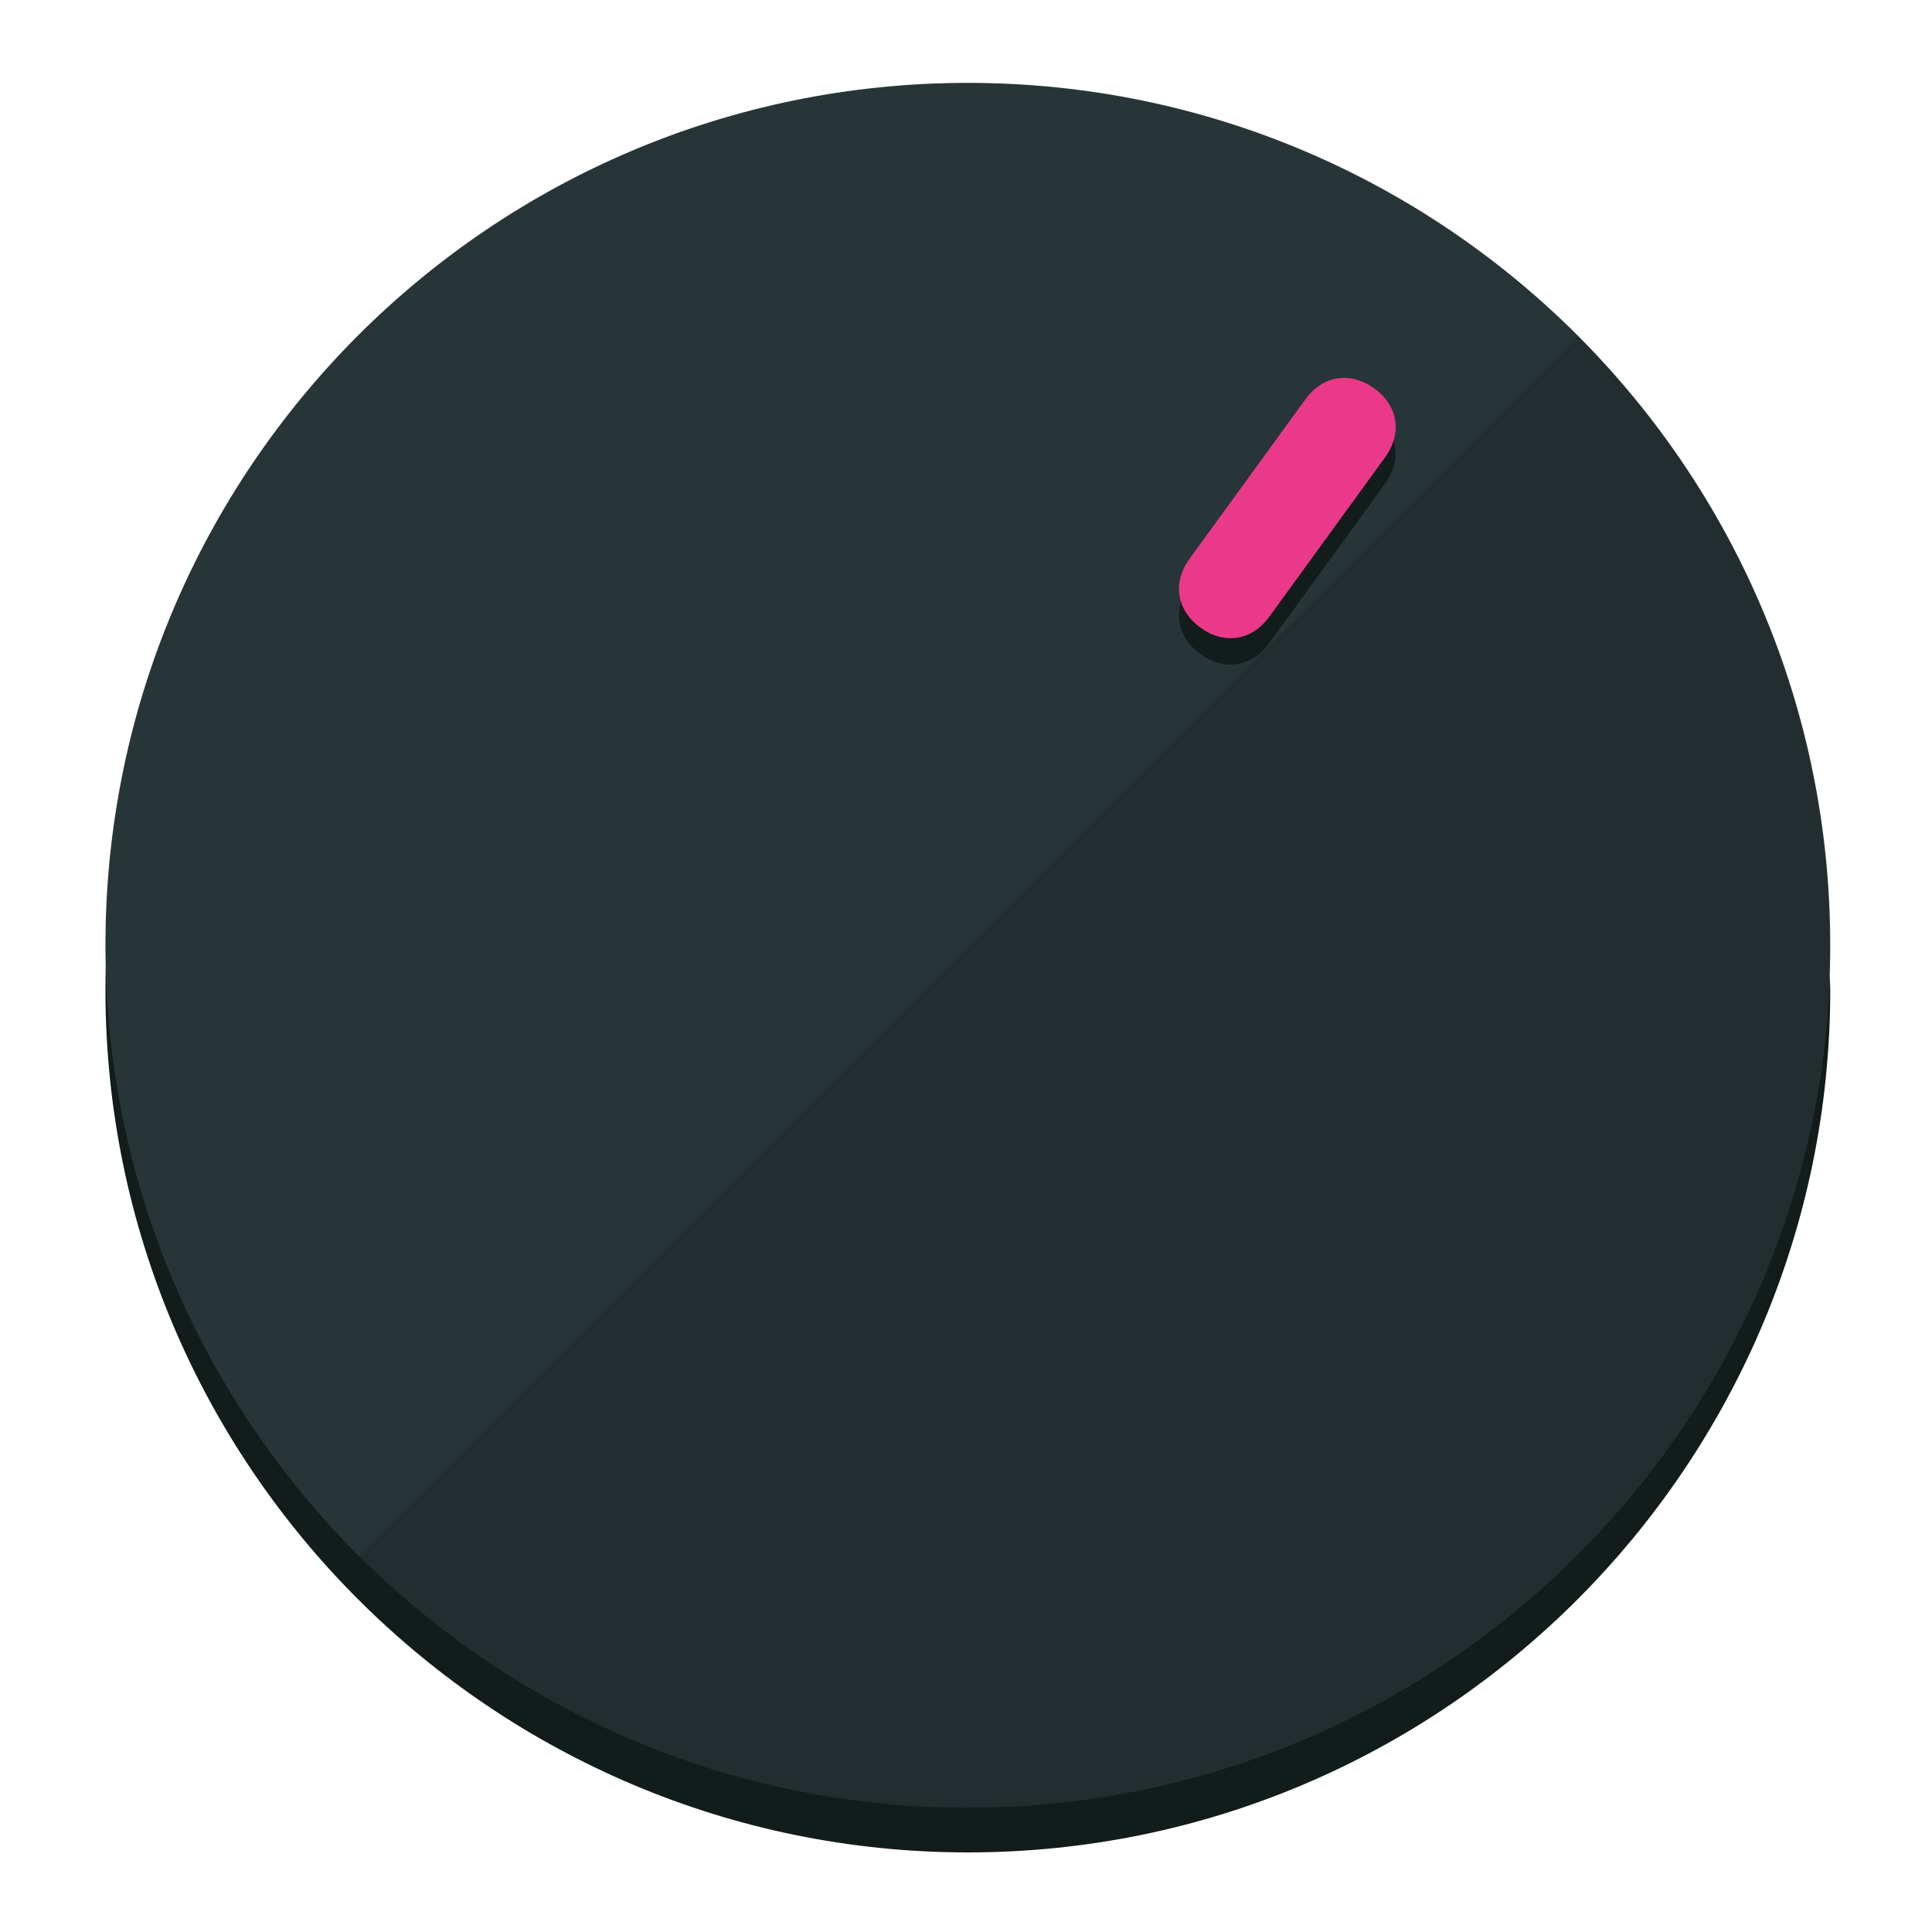
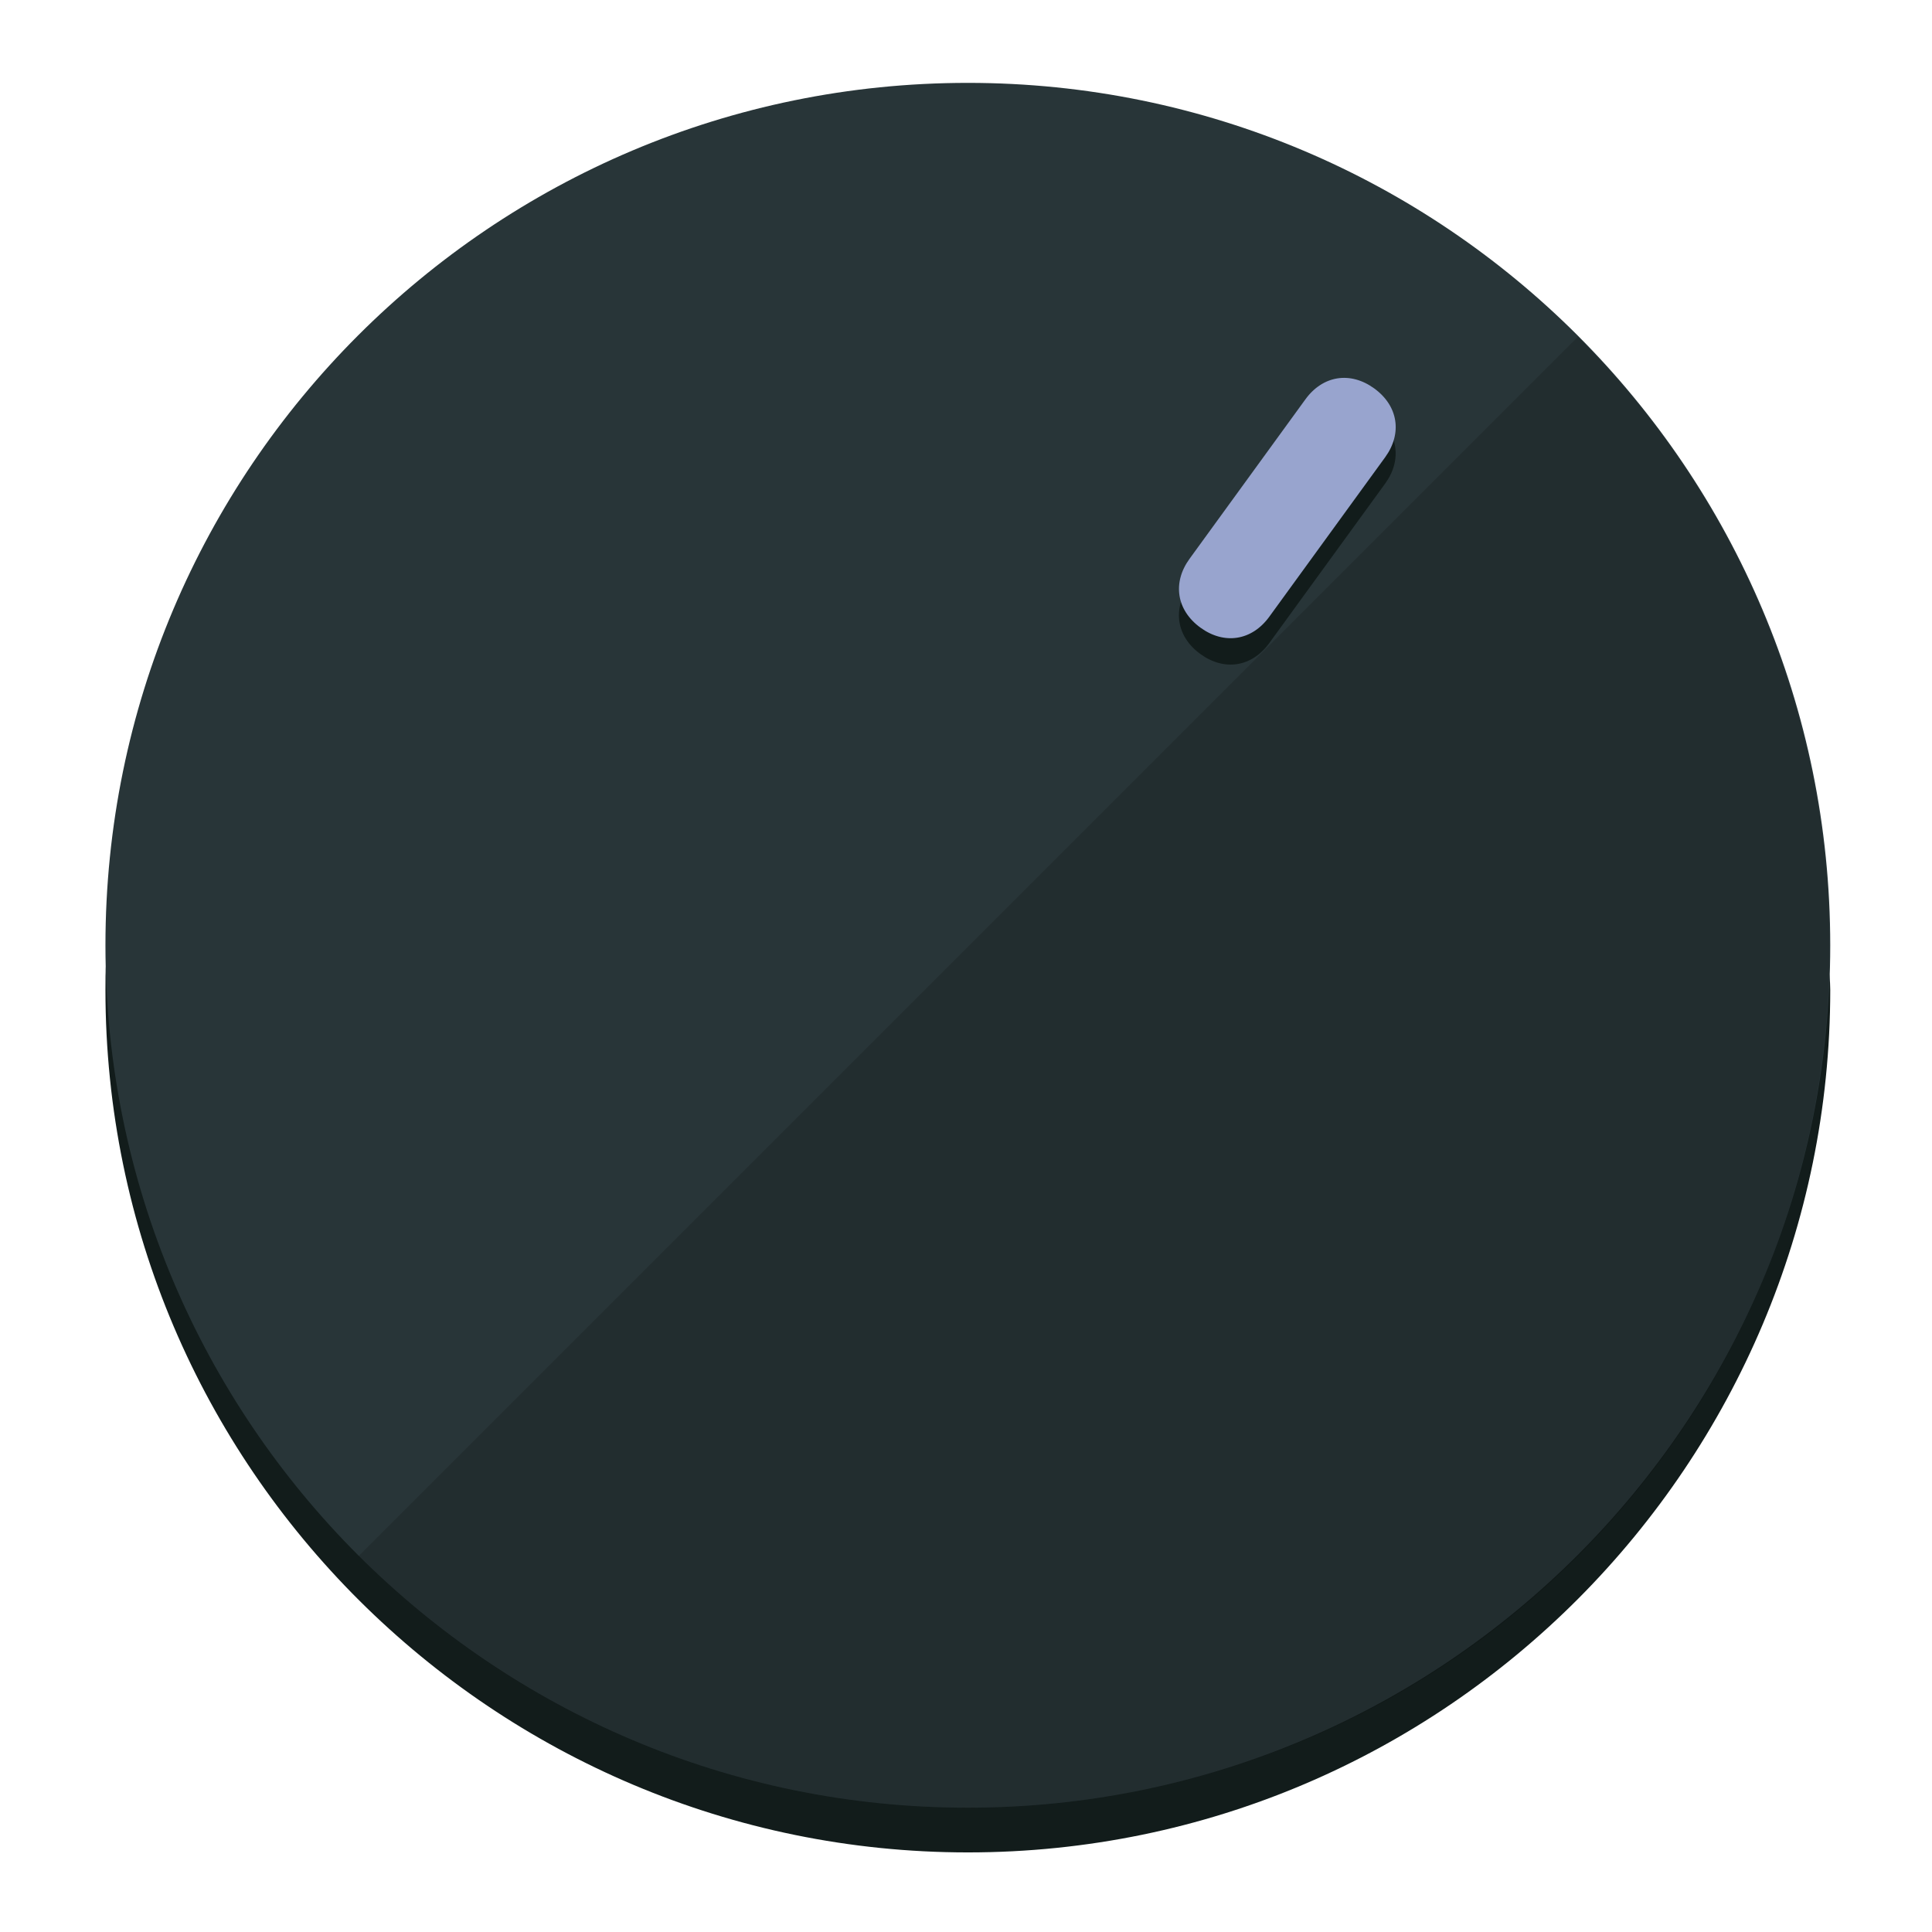
<svg xmlns="http://www.w3.org/2000/svg" height="120px" width="120px" version="1.1" id="Layer_1" viewBox="0 0 496.8 496.8" xml:space="preserve">
  <defs id="defs23" />
  <g id="g3158">
    <path style="display:inline;fill:#121c1b;fill-opacity:1;stroke-width:1.584" d="m 248.875,445.92 c 116.582,0 212.89,-91.238 220.493,-205.286 0,5.069 1.267,8.87 1.267,13.939 0,121.651 -98.842,221.76 -221.76,221.76 -121.651,0 -221.76,-98.842 -221.76,-221.76 0,-5.069 0,-8.87 1.267,-13.939 7.603,114.048 103.91,205.286 220.493,205.286 z" id="path8" />
    <circle style="display:inline;fill:#283538;fill-opacity:1;stroke-width:1.584" cx="248.875" cy="243.071" r="221.76" id="circle12" />
    <path style="display:inline;fill:#000000;fill-opacity:0.154;stroke-width:1.587" d="m 405.744,86.606 c 86.308,86.308 86.308,227.193 0,313.5 -86.308,86.308 -227.193,86.308 -313.5,0" id="path14" />
  </g>
  <g id="g3198">
    <circle style="display:none;fill:#000000;fill-opacity:0;stroke-width:1.584" cx="344.188" cy="51.017" r="221.76" id="circle12-3" transform="rotate(36)" />
    <path style="display:inline;fill:#121c1b;fill-opacity:1;stroke-width:1.584" d="m 326.375,165.375 c -4.469,6.151 -11.549,7.272 -17.7,2.803 v 0 c -6.151,-4.469 -7.273,-11.549 -2.803,-17.7 l 29.794,-41.007 c 4.469,-6.151 11.549,-7.272 17.7,-2.803 v 0 c 6.151,4.469 7.272,11.549 2.803,17.7 z" id="path3789" />
-     <path style="display:inline;fill:#ea398a;stroke-width:1.584" d="m 326.385,158.59 c -4.469,6.151 -11.549,7.272 -17.7,2.803 v 0 c -6.151,-4.469 -7.272,-11.549 -2.803,-17.7 l 29.794,-41.007 c 4.469,-6.151 11.549,-7.273 17.7,-2.803 v 0 c 6.151,4.469 7.272,11.549 2.803,17.7 z" id="path915" />
+     <path style="display:inline;fill:#98A4CE;stroke-width:1.584" d="m 326.385,158.59 c -4.469,6.151 -11.549,7.272 -17.7,2.803 v 0 c -6.151,-4.469 -7.272,-11.549 -2.803,-17.7 l 29.794,-41.007 c 4.469,-6.151 11.549,-7.273 17.7,-2.803 v 0 c 6.151,4.469 7.272,11.549 2.803,17.7 z" id="path915" />
  </g>
</svg>
